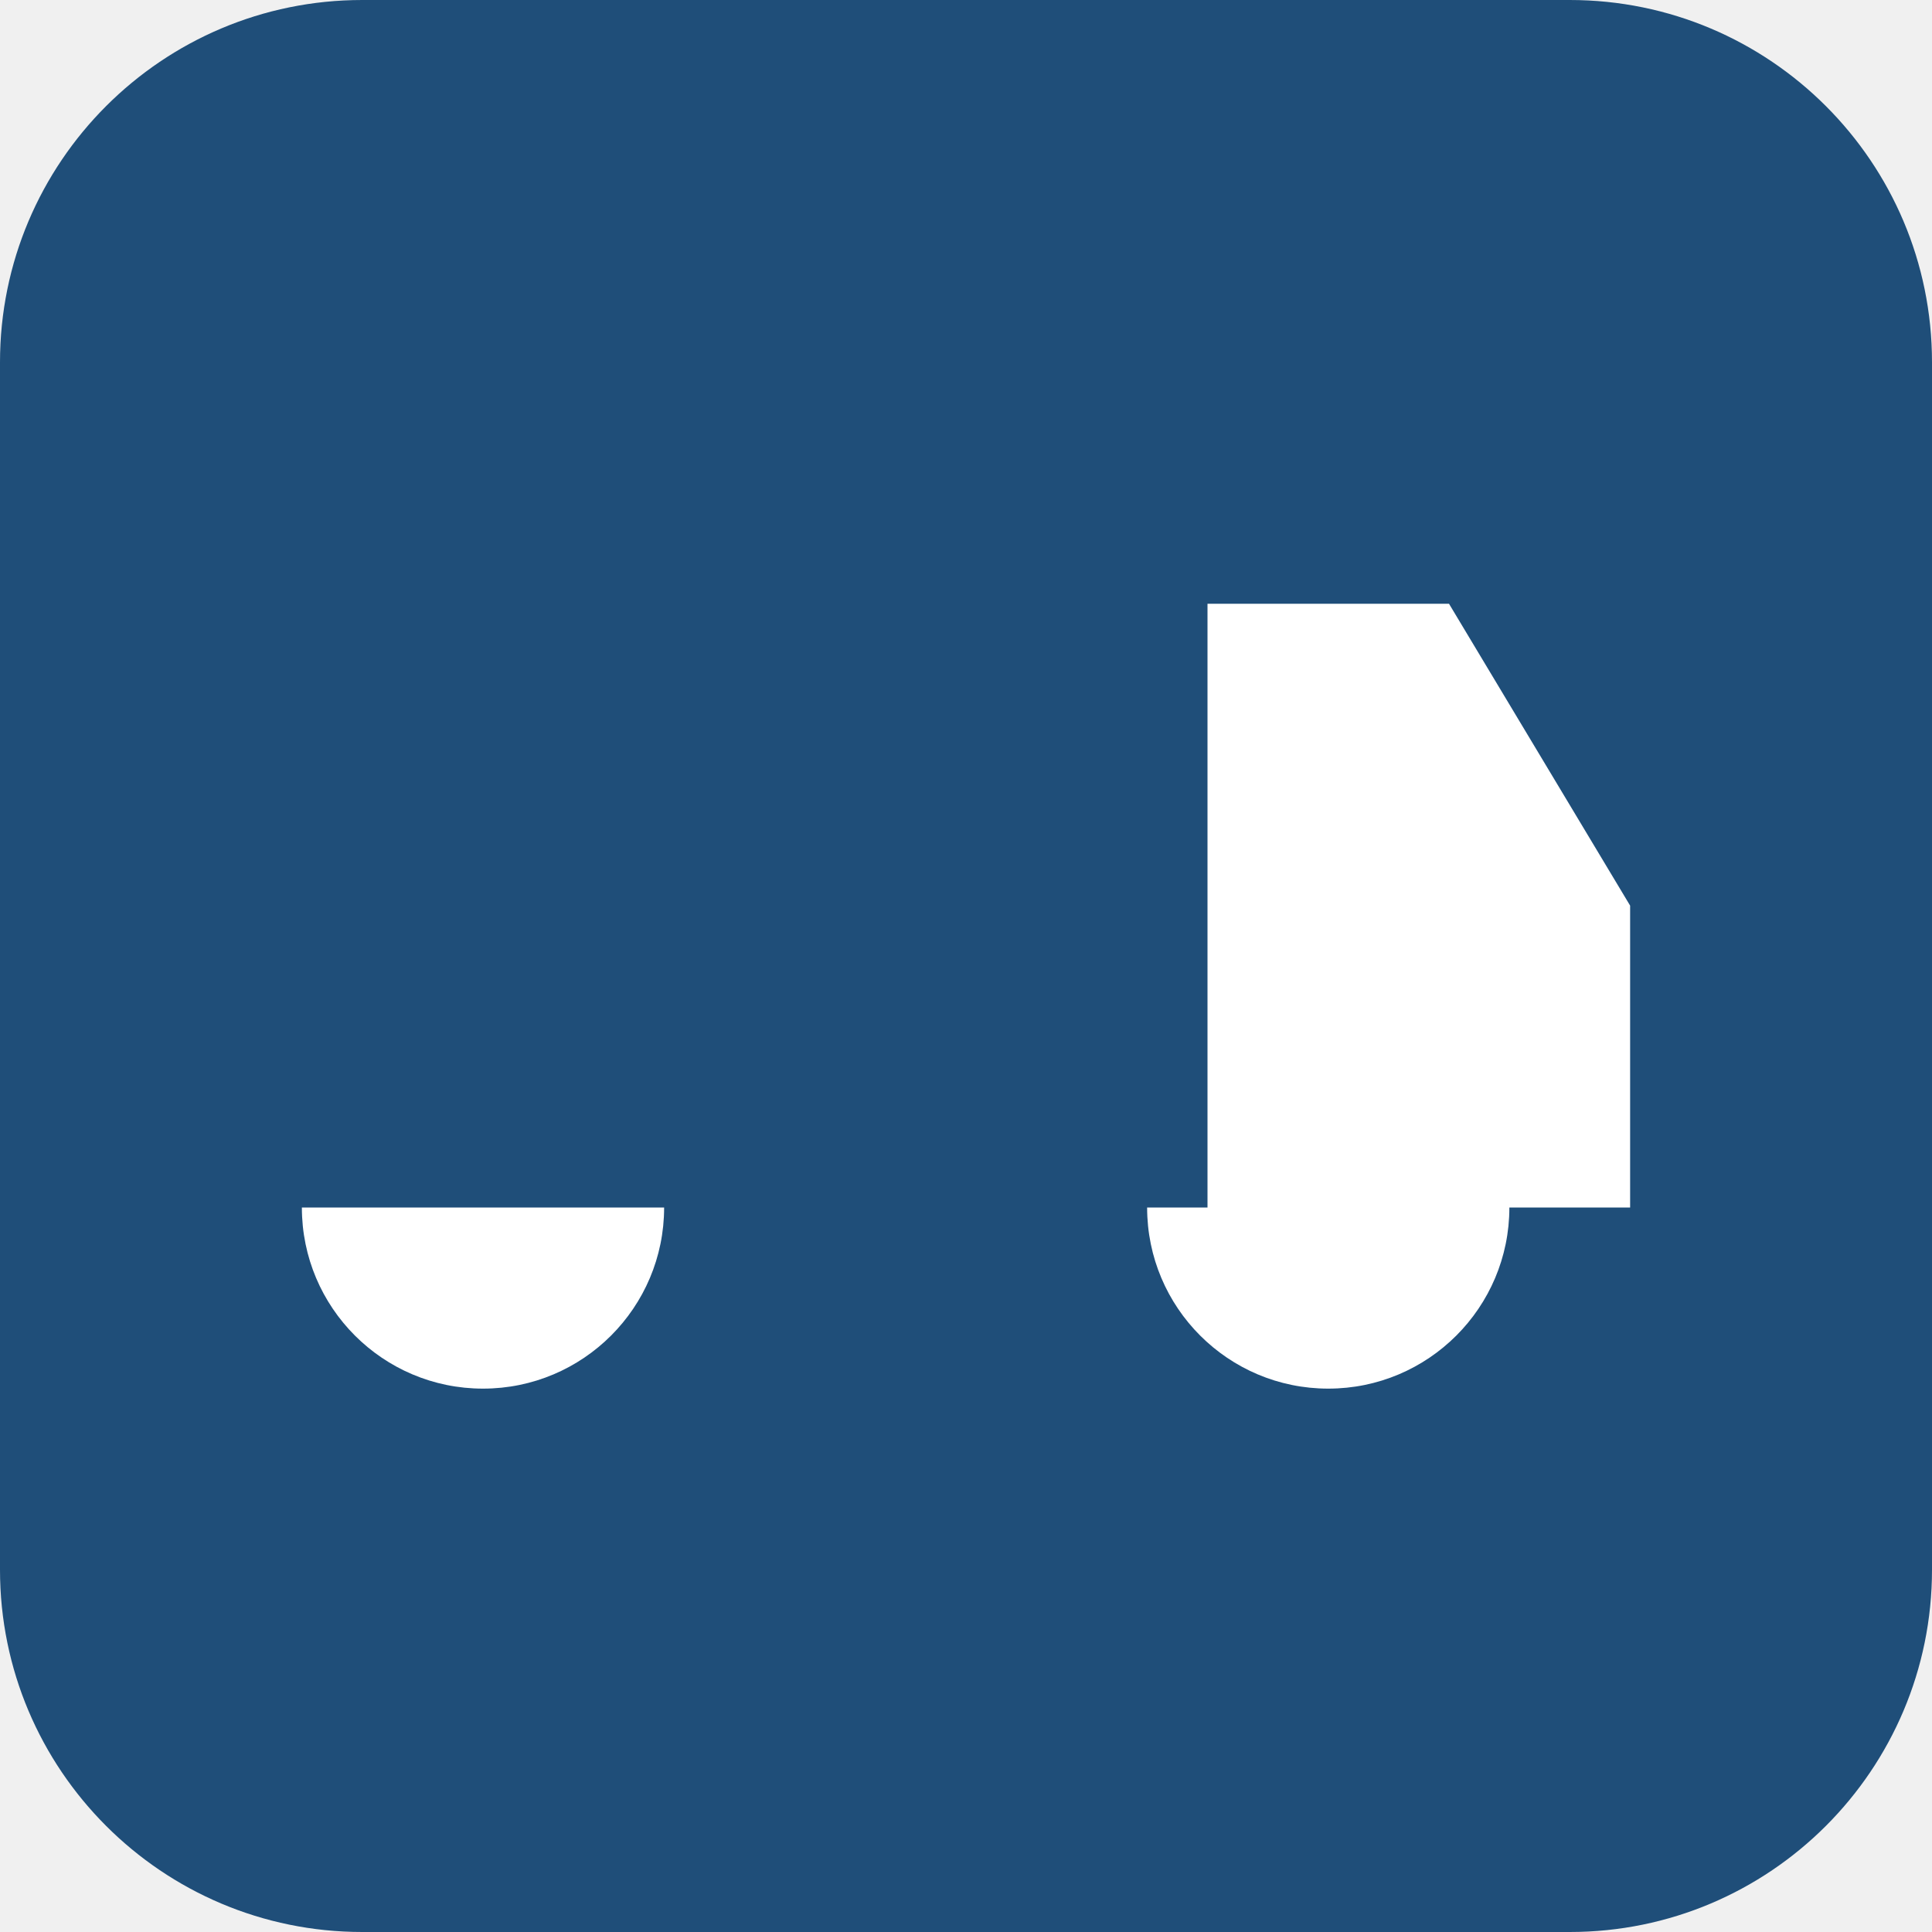
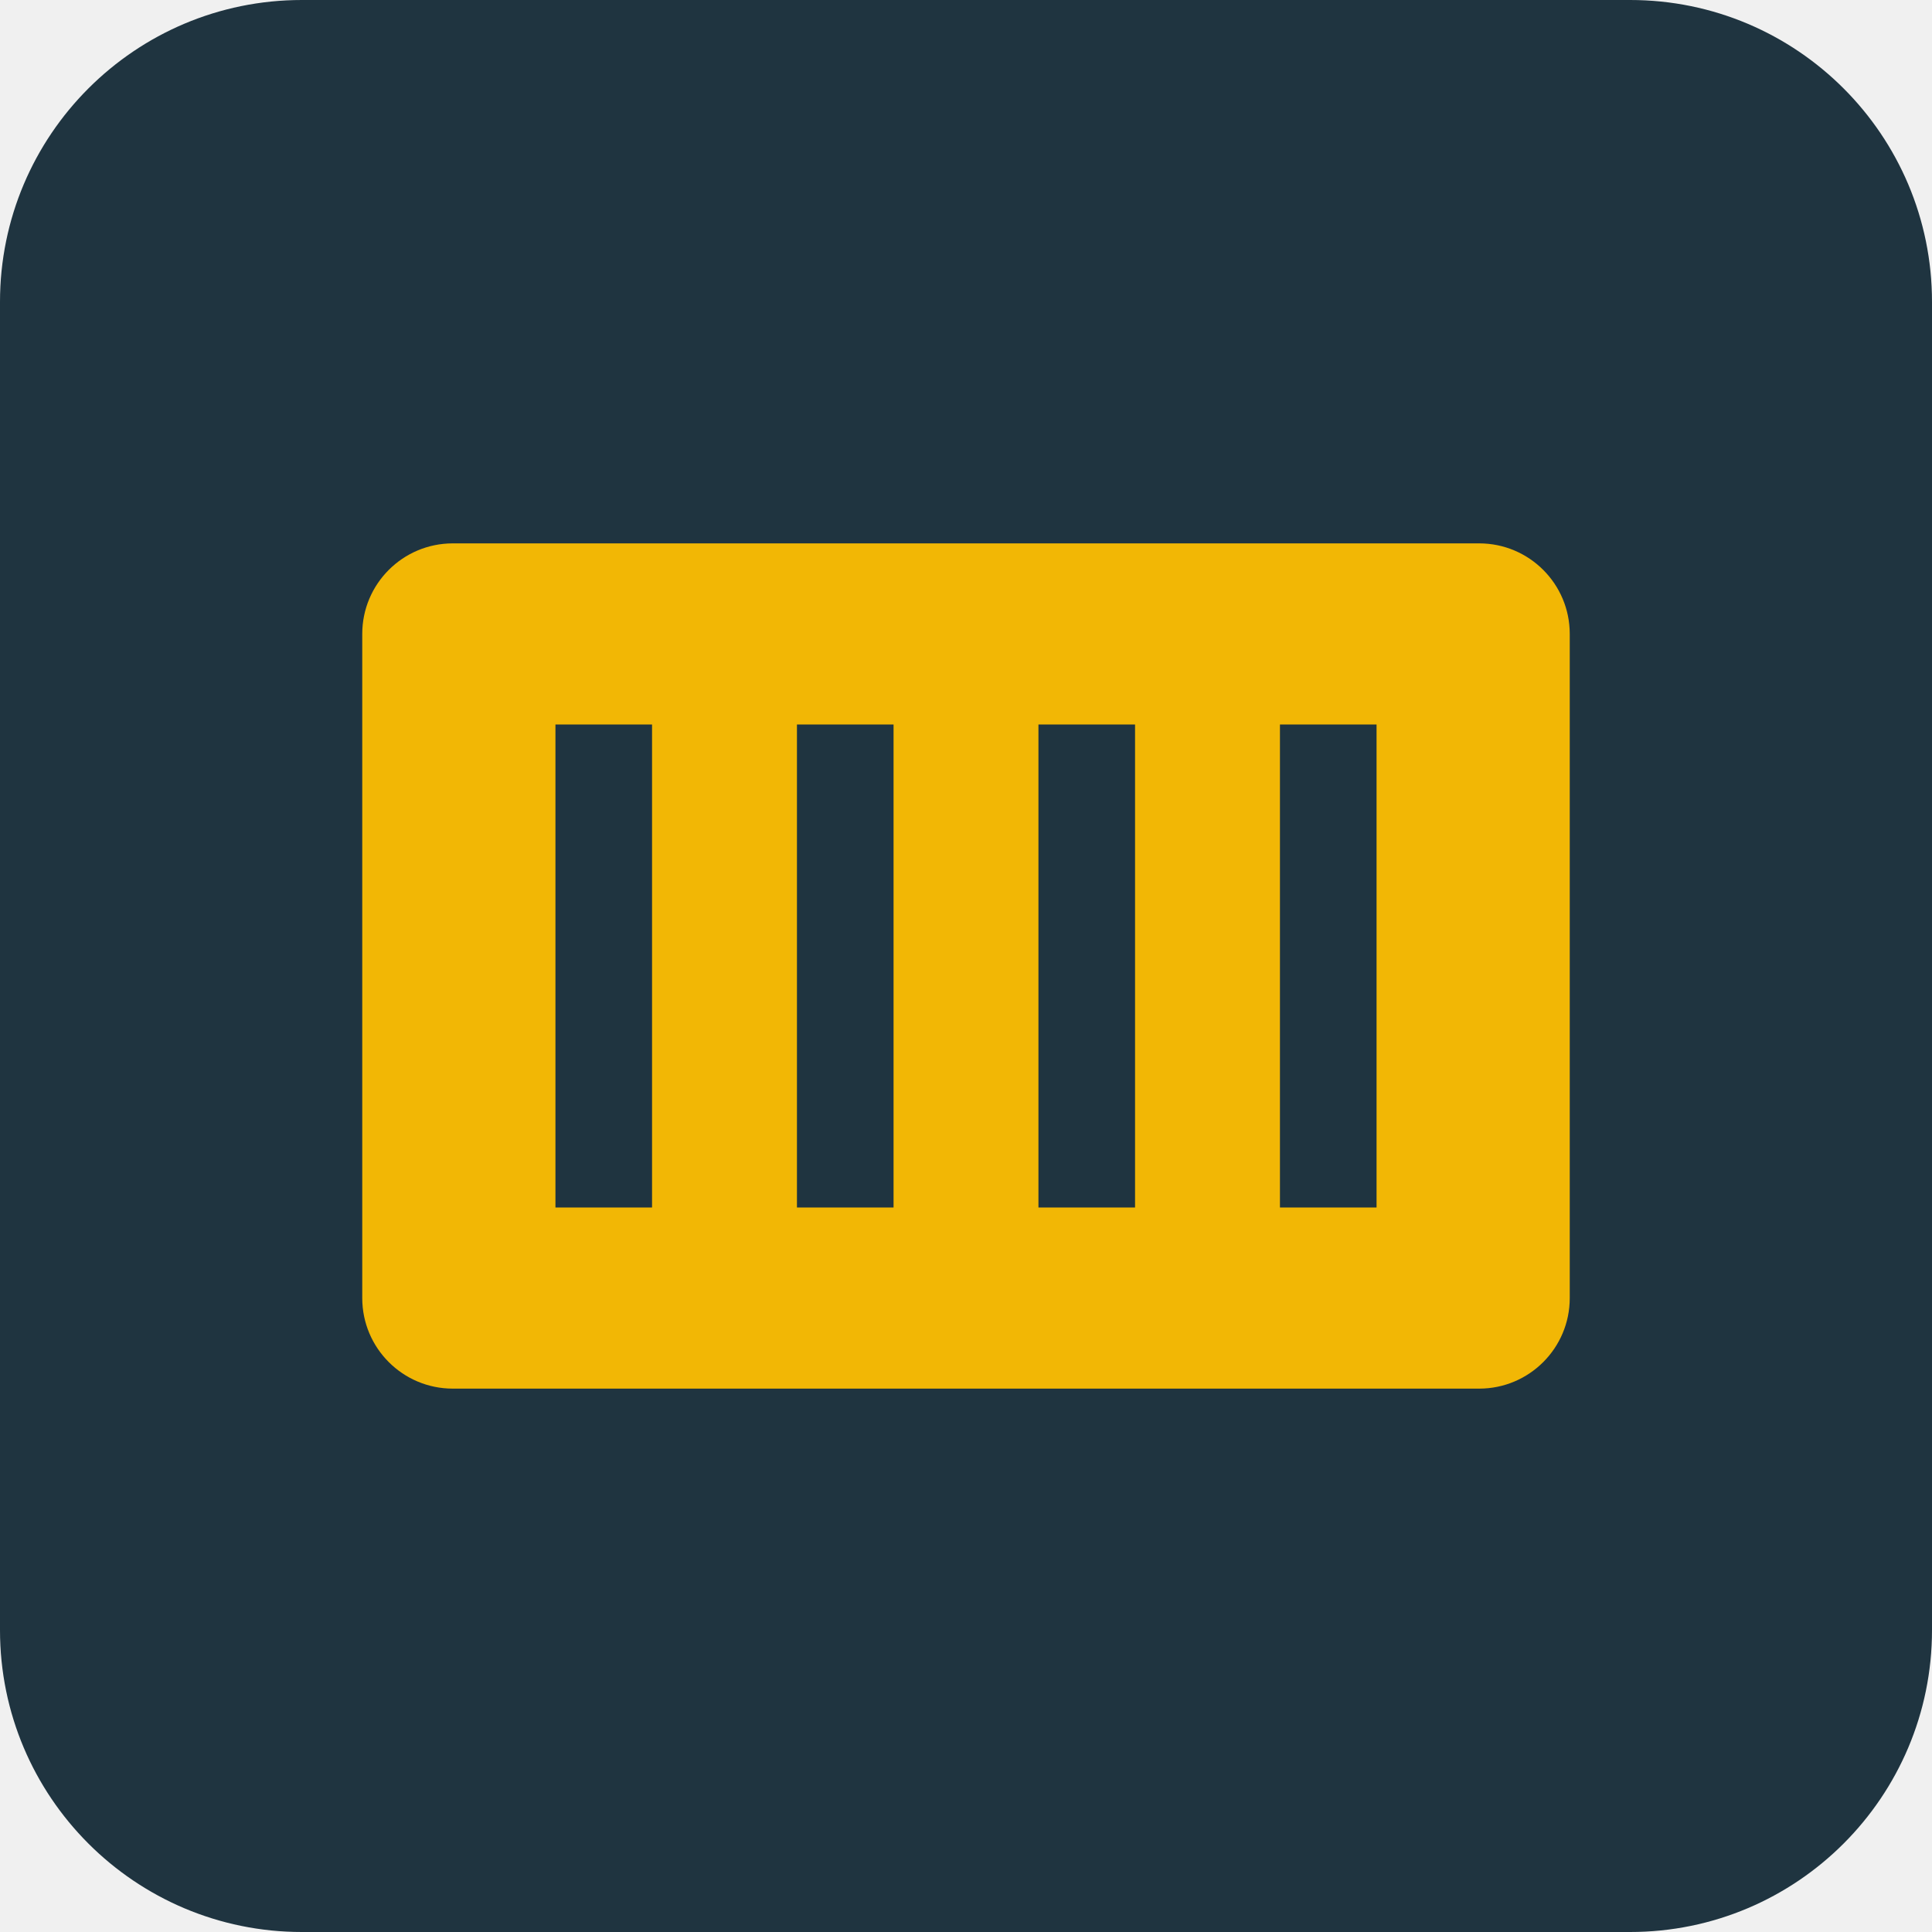
<svg xmlns="http://www.w3.org/2000/svg" viewBox="0 0 32 32">
-   <rect width="32" height="32" rx="6" fill="#1f4e79" />
-   <path d="M5 20h15V10h4l3 5v5h-2a3 3 0 0 1-6 0h-8a3 3 0 0 1-6 0z" fill="#fff" />
+   <rect width="32" height="32" rx="5" fill="#1F3440" />
+   <rect x="6" y="9" width="20" height="14" rx="1.5" fill="#F2B705" />
+   <path d="M10 12v8M14 12v8M18 12v8M22 12v8" stroke="#1F3440" stroke-width="1.6" />
</svg>
